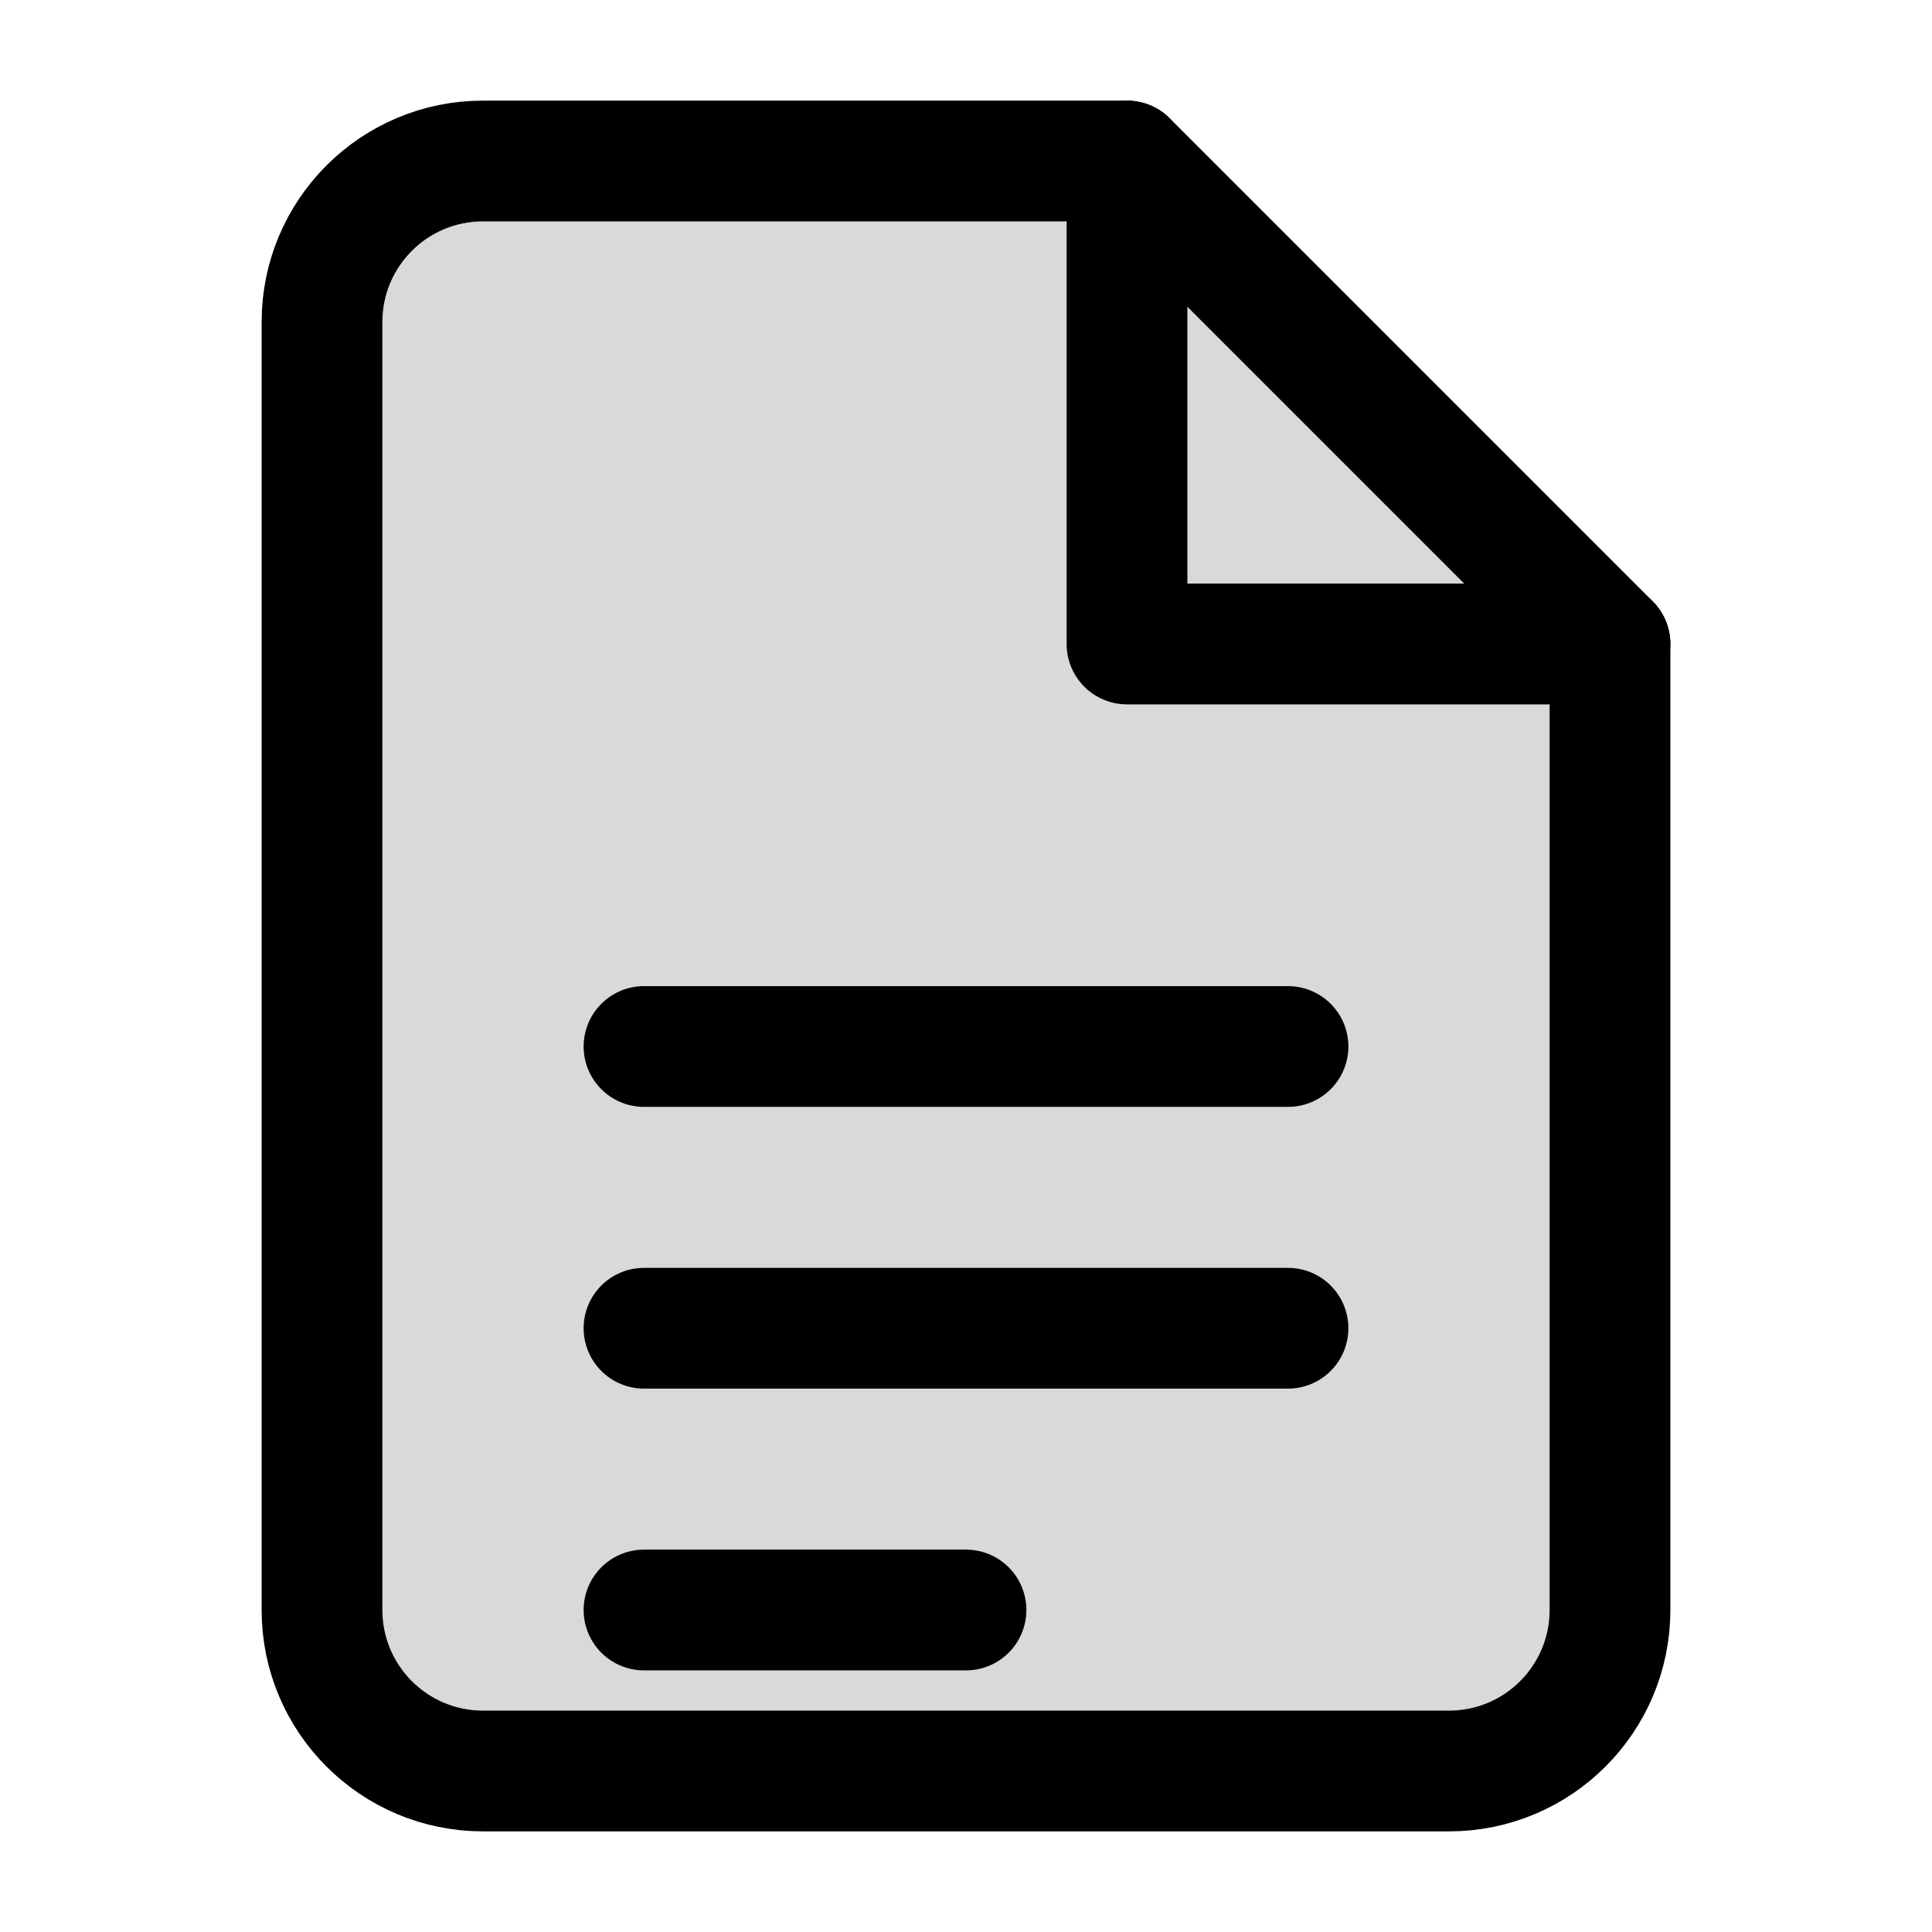
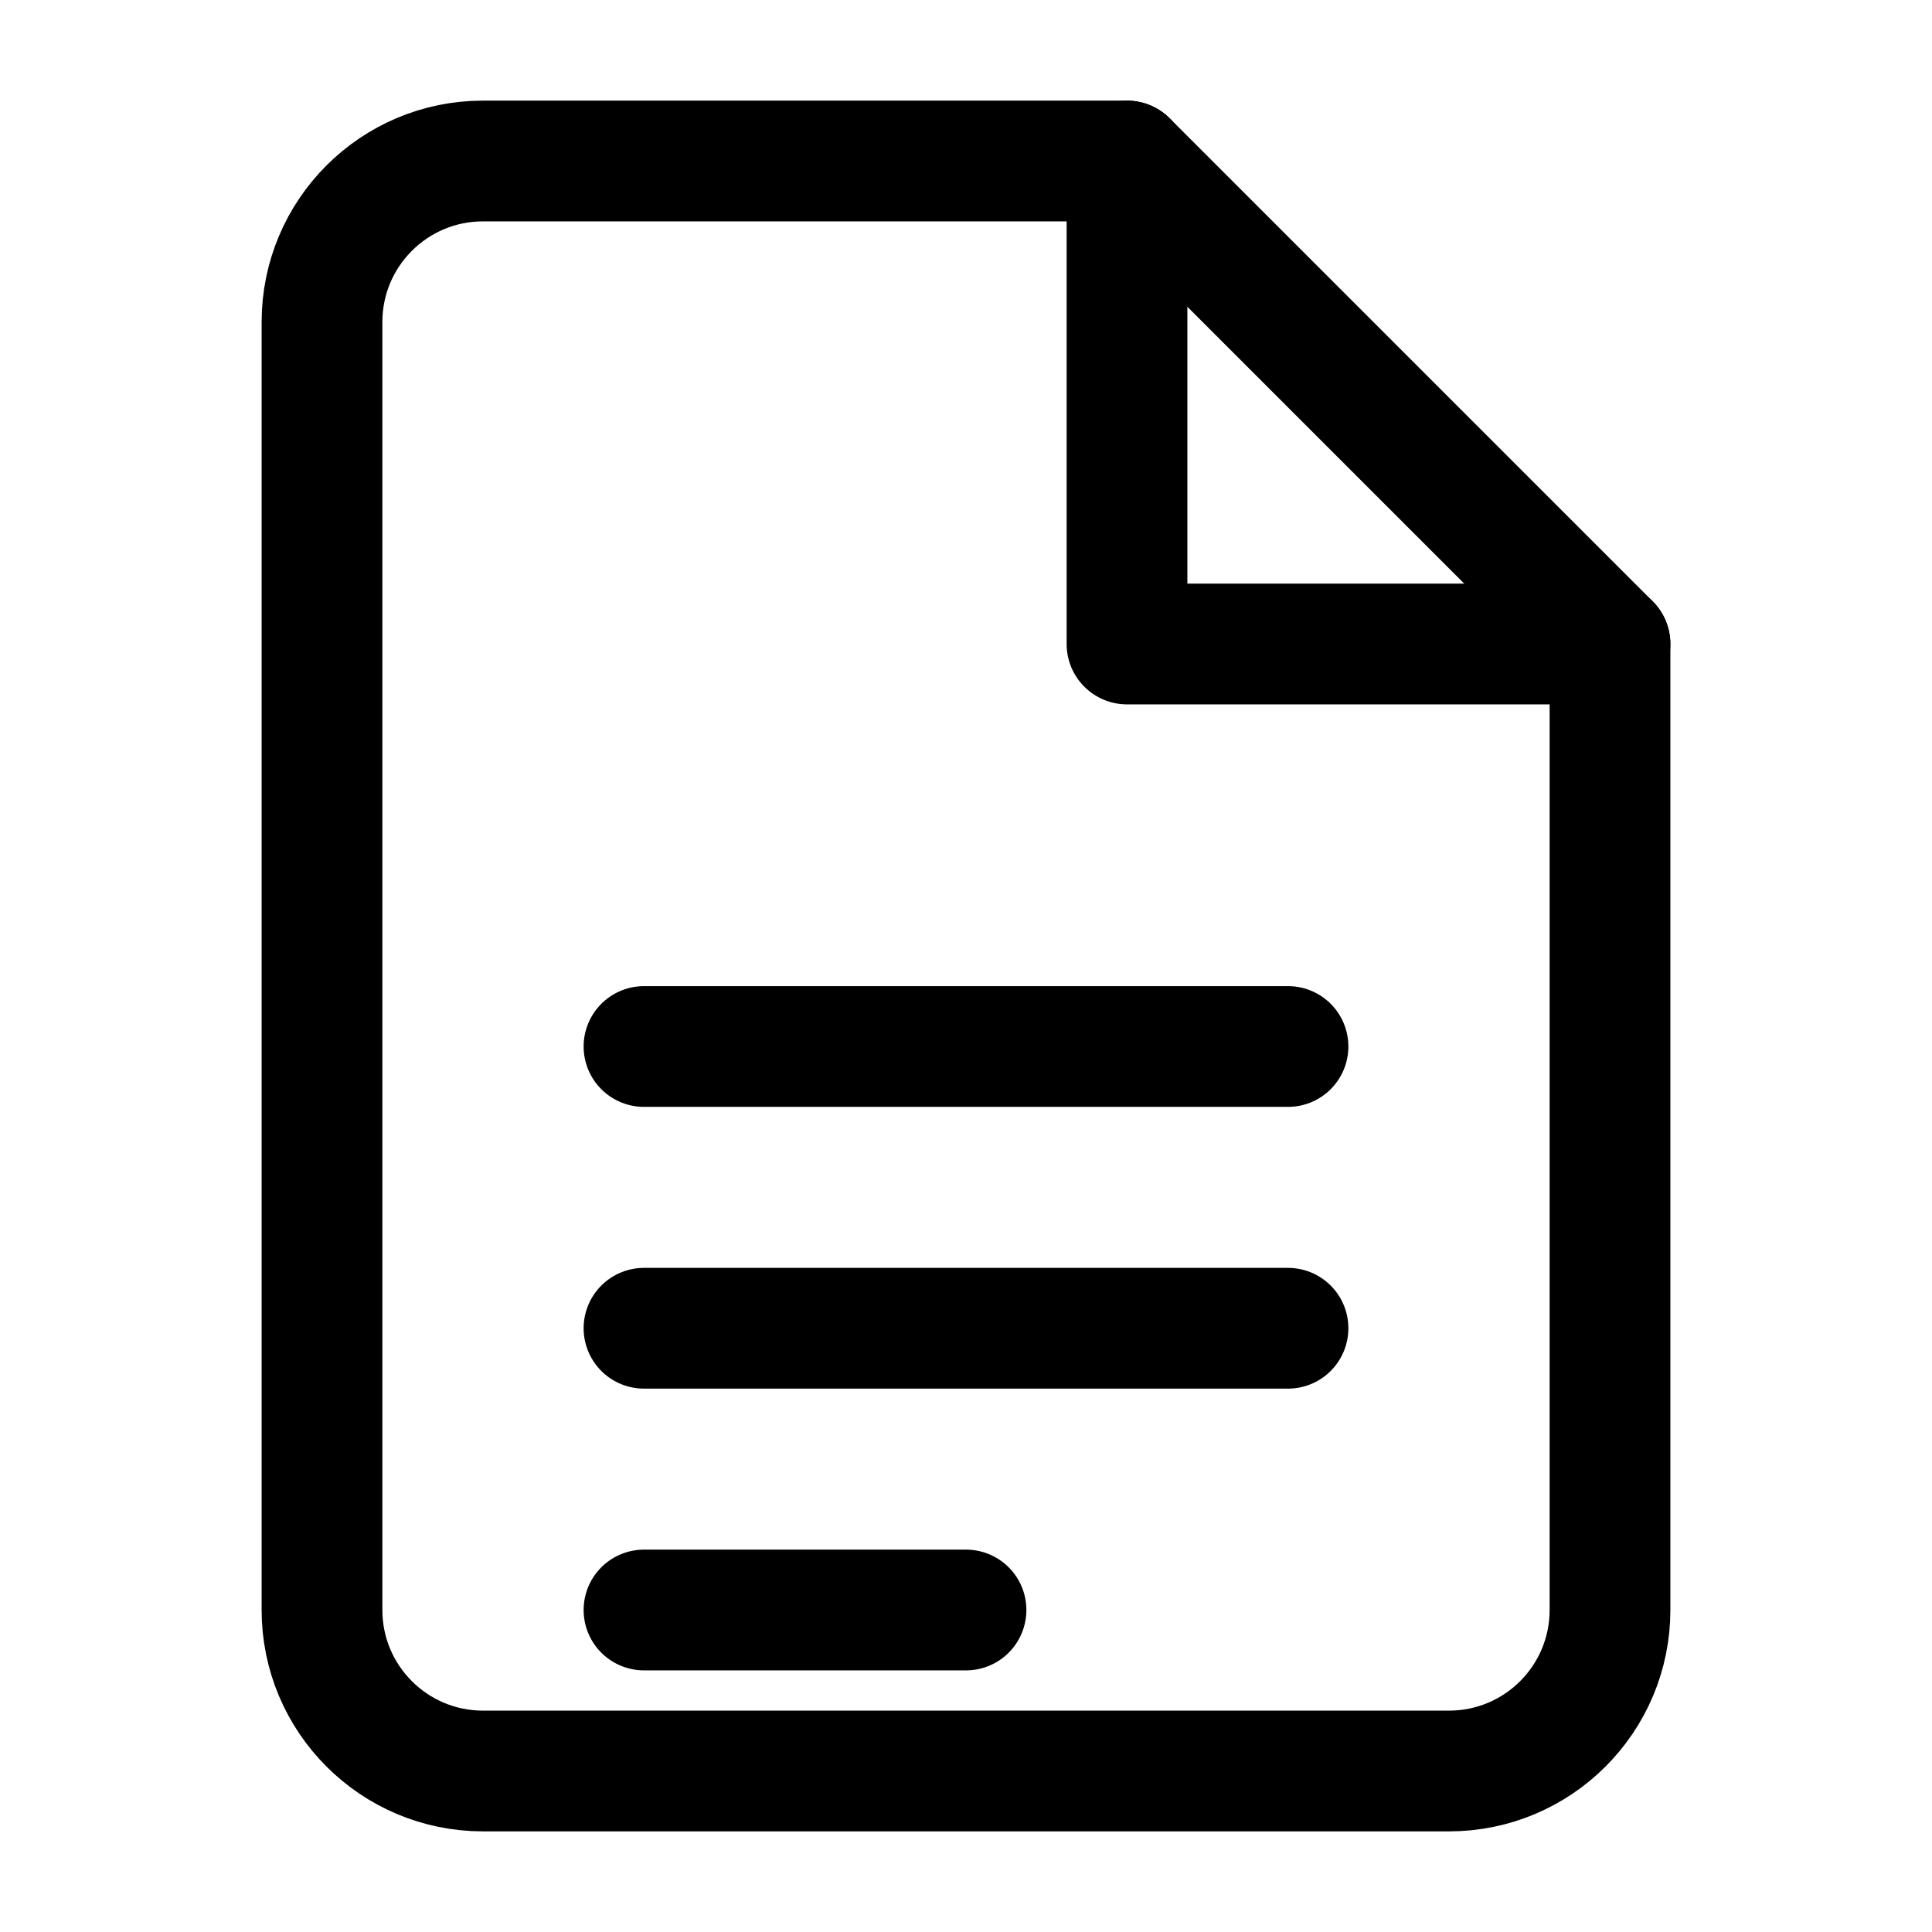
<svg xmlns="http://www.w3.org/2000/svg" viewBox="0 0 24 24" fill="none">
-   <path d="M14 2H6a2 2 0 0 0-2 2v16a2 2 0 0 0 2 2h12a2 2 0 0 0 2-2V8z" fill="currentColor" opacity="0.15" />
  <path d="M14 2H6a2 2 0 0 0-2 2v16a2 2 0 0 0 2 2h12a2 2 0 0 0 2-2V8z" stroke="currentColor" stroke-width="1.5" stroke-linecap="round" stroke-linejoin="round" fill="none" />
  <polyline points="14,2 14,8 20,8" stroke="currentColor" stroke-width="1.5" stroke-linecap="round" stroke-linejoin="round" />
  <line x1="8" y1="13" x2="16" y2="13" stroke="currentColor" stroke-width="1.5" stroke-linecap="round" />
  <line x1="8" y1="16.5" x2="16" y2="16.5" stroke="currentColor" stroke-width="1.5" stroke-linecap="round" />
  <line x1="8" y1="20" x2="12" y2="20" stroke="currentColor" stroke-width="1.5" stroke-linecap="round" />
</svg>
